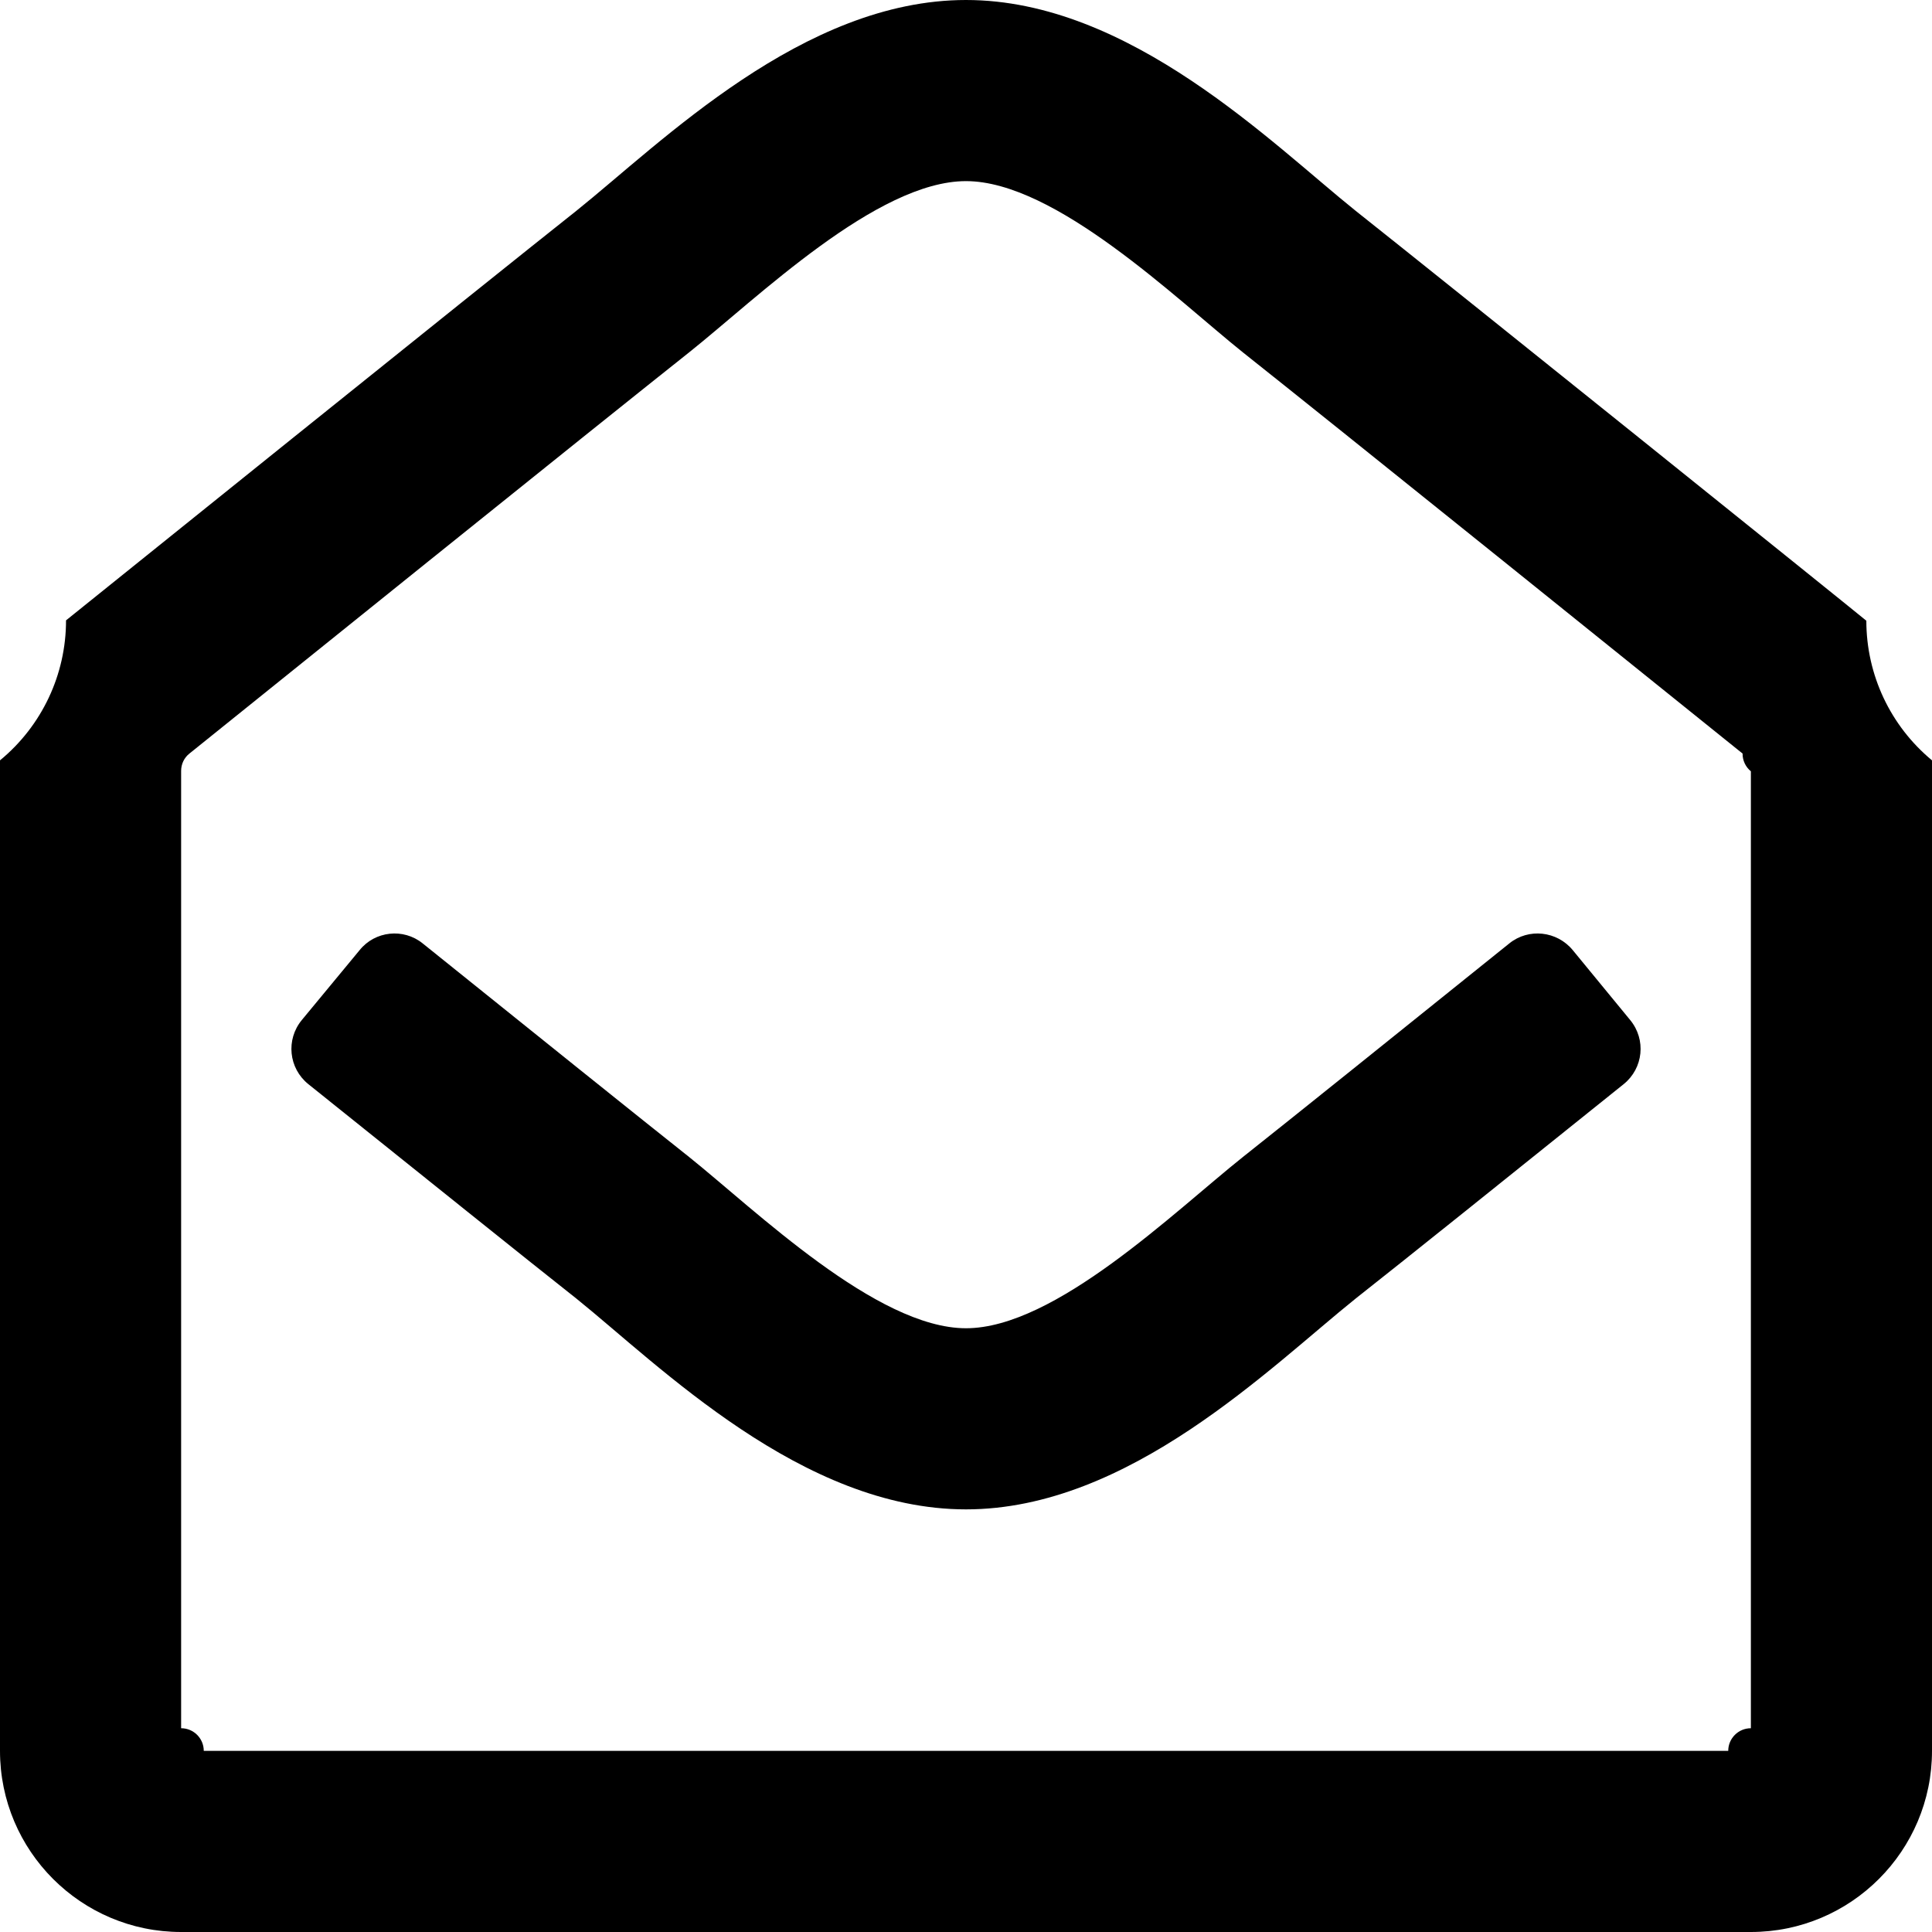
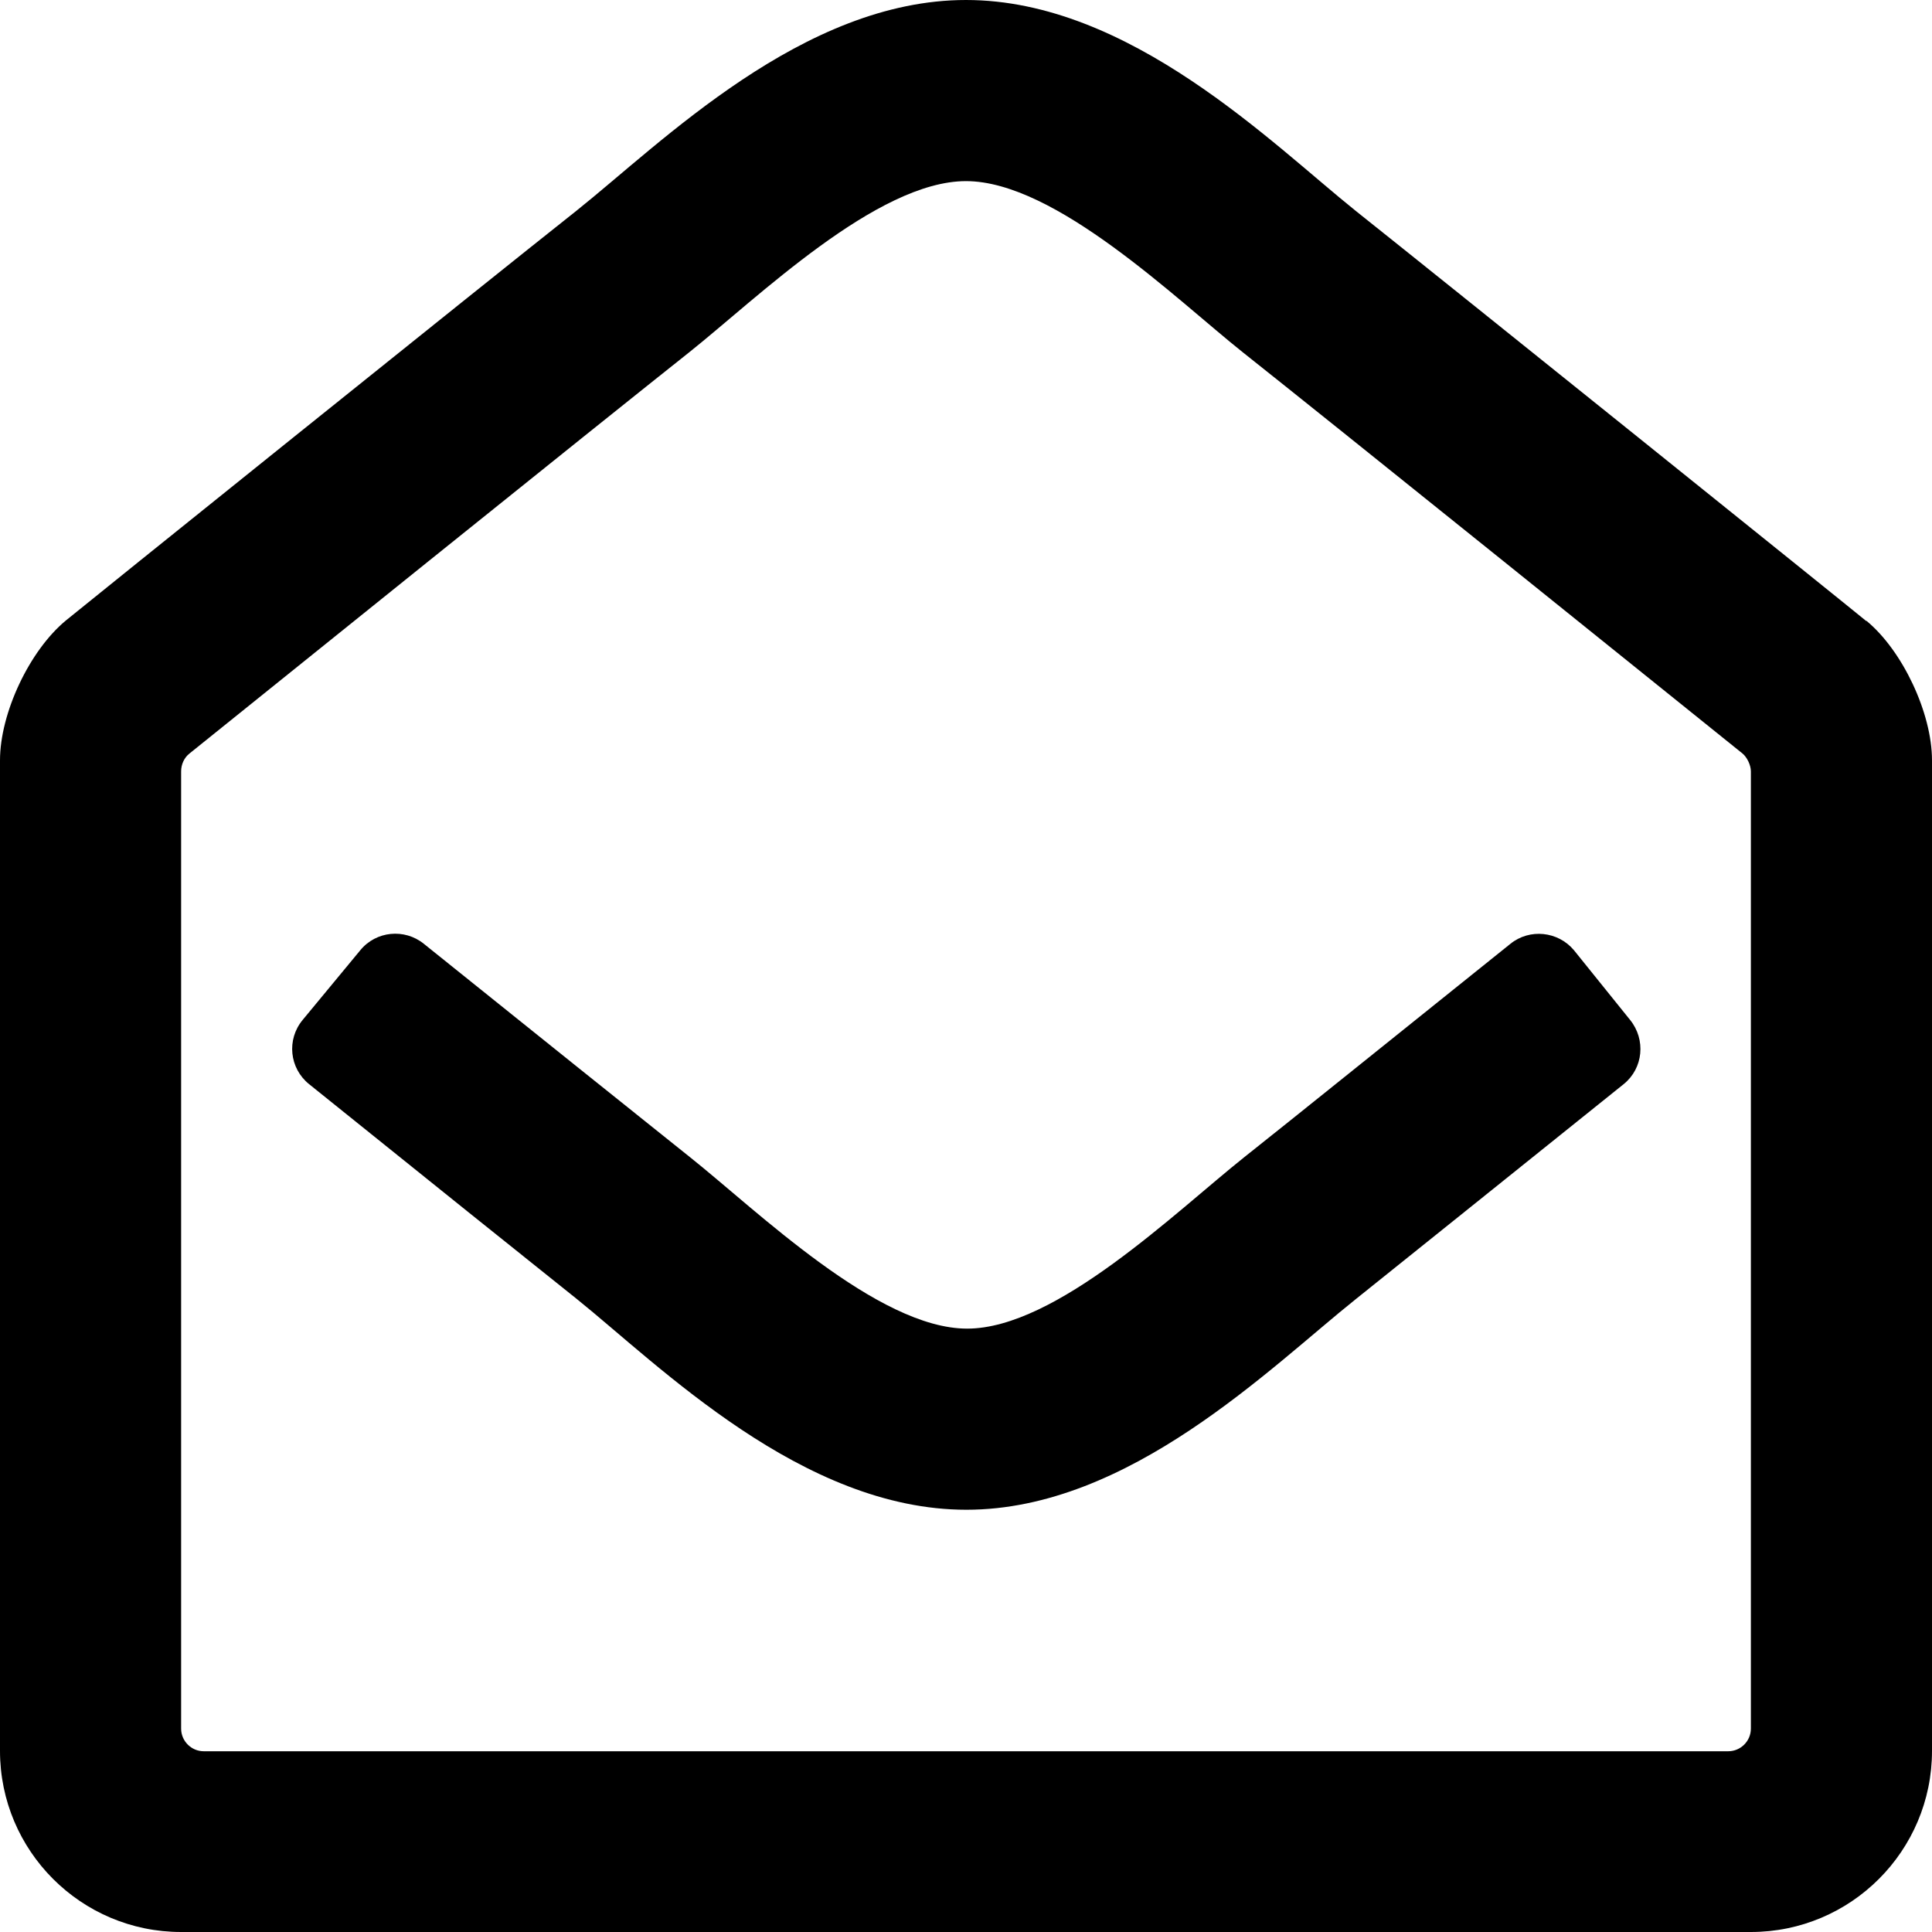
<svg xmlns="http://www.w3.org/2000/svg" width="100%" height="100%" viewBox="0 0 512 512">
-   <path fill="currentColor" d="M494.6 164.5C489.9 160.6 382.9 74.6 359.3 55.9 337.2 38.2 299.4 0 256 0 212.8 0 175.4 37.7 152.7 55.9 128.2 75.3 21.6 161.1 17.5 164.4A48-48 0 0 1 0 201.5V464C0 490.5 21.5 512 48 512H464C490.5 512 512 490.5 512 464V201.5A48-48 0 0 1 494.6 164.5zM464 458A6-6 0 0 0 458 464H54A6-6 0 0 0 48 458V204.3C48 202.5 48.8 200.8 50.2 199.7 66.1 186.9 159 112.1 182.6 93.4 200.8 78.9 232.4 48 256 48 279.7 48 311.9 79.4 329.4 93.4 353 112.1 445.9 186.9 461.8 199.7A6-6 0 0 0 464 204.4V458zM432 270.3C436.3 275.5 435.5 283.1 430.3 287.3 401.3 310.6 371 334.9 359.3 344.1 336.6 362.3 299.2 400 256 400 212.5 400 174.7 361.8 152.7 344.1 141.4 335.2 110.9 310.7 81.7 287.3 76.5 283.1 75.7 275.5 80 270.3L95.3 251.8C99.4 246.7 106.9 245.9 112 250 140.6 273 170.6 297.1 182.6 306.6 200.1 320.6 232.3 352 256 352 279.6 352 311.2 321.1 329.4 306.6 341.4 297.1 371.4 273 400 250 405.1 245.9 412.6 246.7 416.8 251.8L432 270.3z" />
+   <path fill="currentColor" d="M494.6 164.5c9.6 7.9 17.4 24.5 17.4 37v262.5c0 26.5-21.5 48-48 48h-416c-26.5 0-48-21.5-48-48v-262.5c0-12.5 7.8-29.1 17.5-37.1 4.1-3.4 110.7-89.1 135.2-108.5 22.7-18.1 60.1-55.9 103.3-55.9 43.4 0 81.2 38.2 103.3 55.9 23.5 18.7 130.6 104.8 135.3 108.7zM464 458v-253.6 0c0-1.6-1-3.7-2.2-4.7-15.9-12.8-108.8-87.6-132.4-106.3-17.6-14-49.7-45.4-73.4-45.4-23.6 0-55.2 30.9-73.4 45.4-23.6 18.7-116.5 93.5-132.4 106.3-1.4 1.1-2.2 2.9-2.2 4.7v253.7c0 3.3 2.7 6 6 6h404c3.3 0 6-2.7 6-6zM432 270.3c4.2 5.2 3.5 12.8-1.7 17-29 23.3-59.3 47.6-70.9 56.9-22.7 18.1-60.1 55.9-103.3 55.9-43.5 0-81.3-38.2-103.3-55.9-11.3-9-41.7-33.4-70.9-56.9-5.2-4.2-6-11.8-1.7-17l15.3-18.5c4.2-5.1 11.7-5.8 16.8-1.7 28.6 23 58.6 47 70.6 56.6 17.6 14 49.7 45.4 73.4 45.4 23.6 0 55.2-30.9 73.4-45.4 12-9.5 41.9-33.6 70.6-56.6 5.1-4.1 12.6-3.3 16.8 1.7z" />
</svg>
